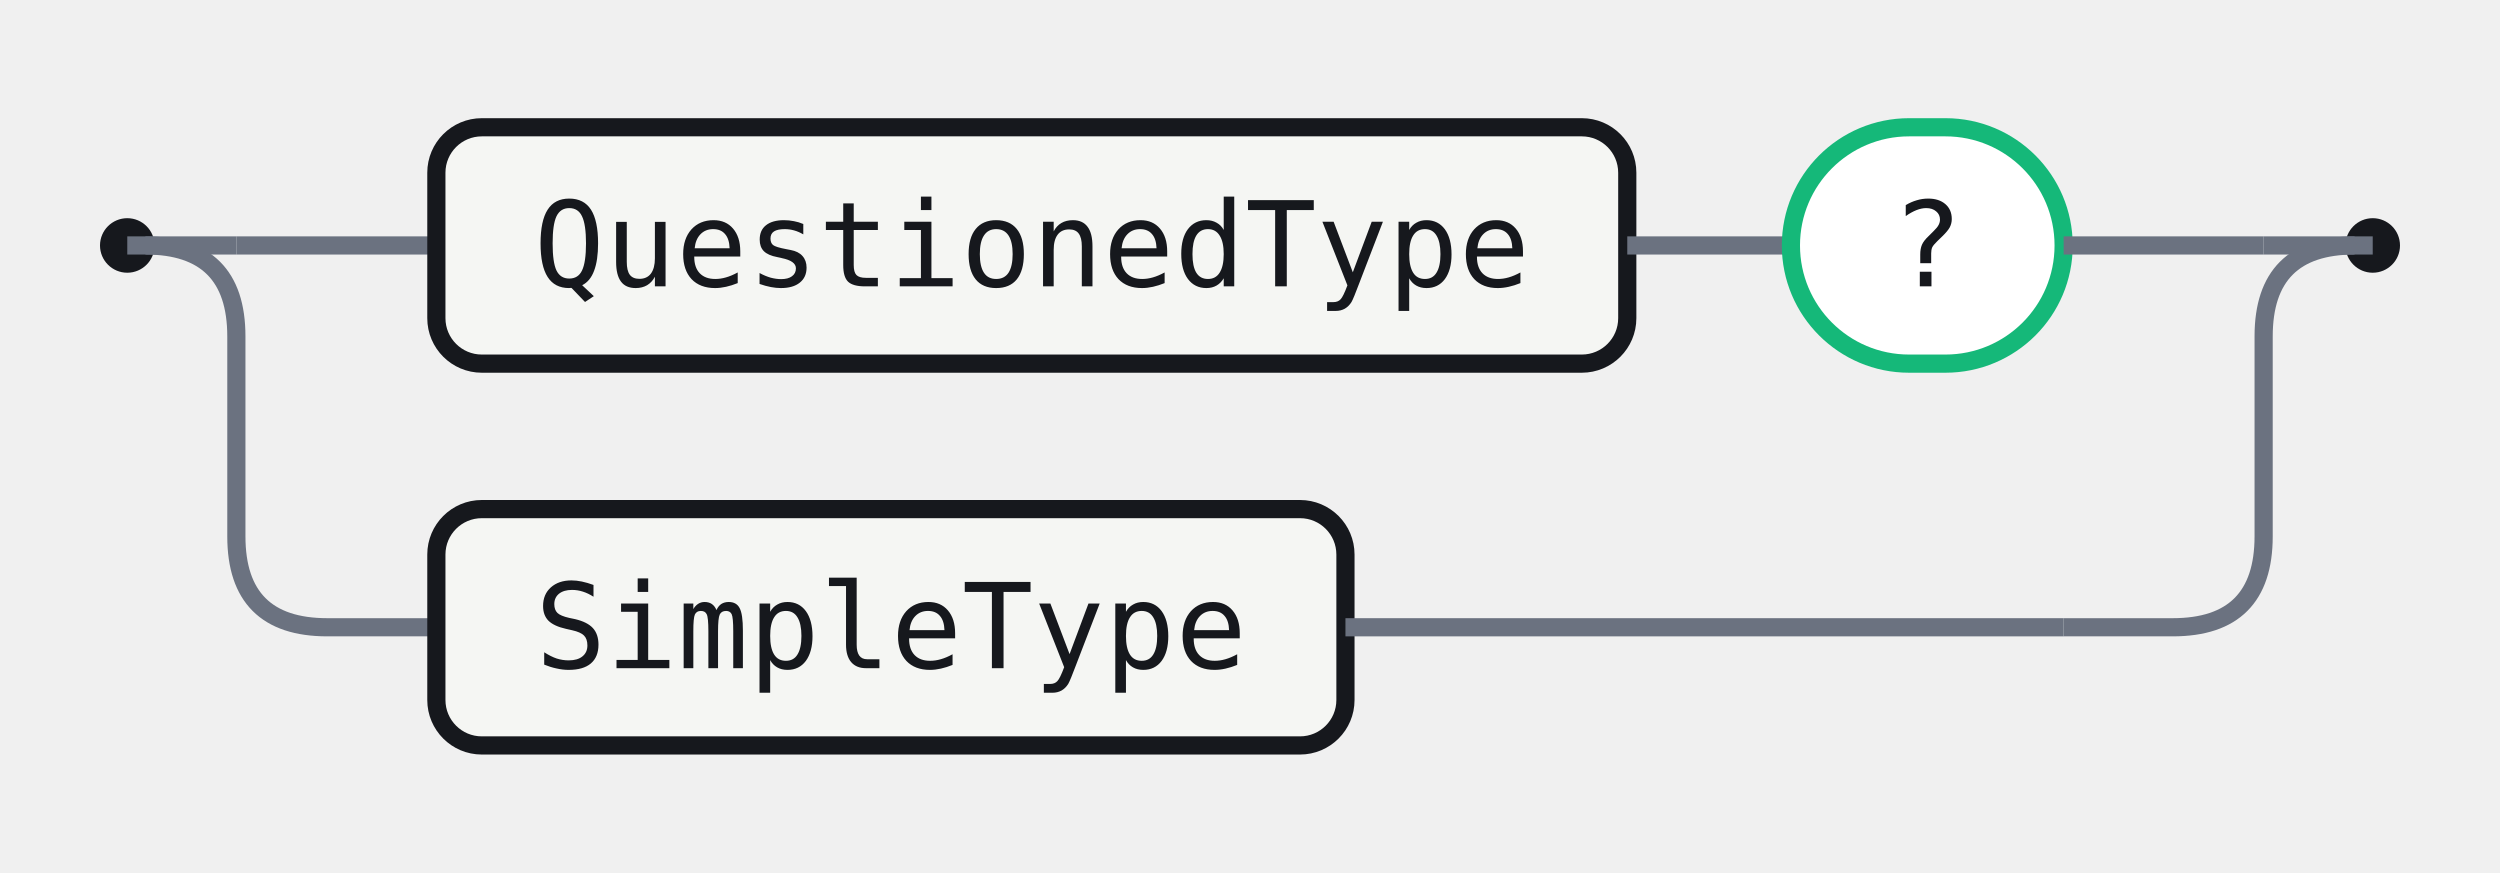
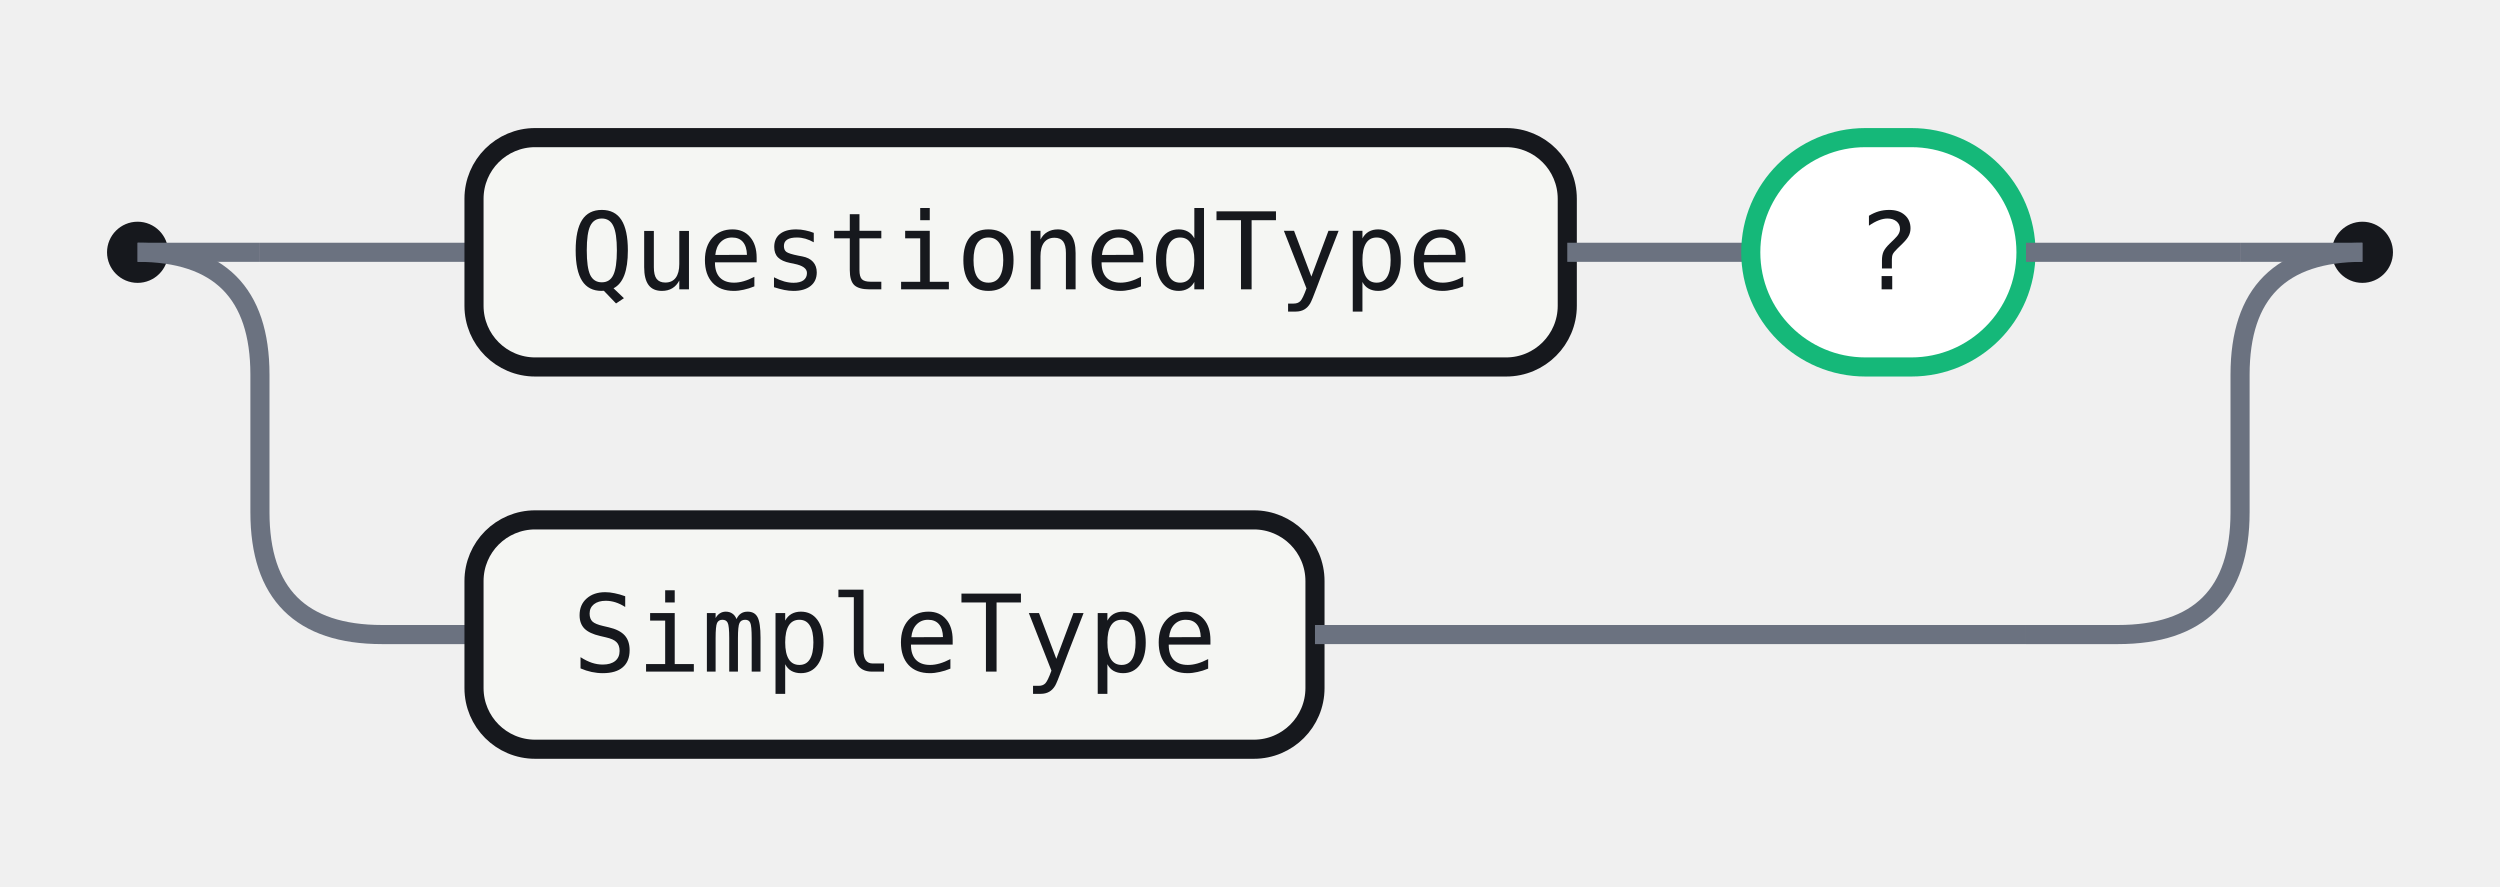
- <svg xmlns="http://www.w3.org/2000/svg" width="275" height="96" viewBox="0 0 275 96" role="img" aria-label="Railroad diagram for the QuestionedType rule">
-   <style>.rr-track{fill:none;stroke:#6B7280;stroke-width:2}.rr-term{fill:#fff;stroke:#15B879;stroke-width:2}.rr-nonterm{fill:#F5F6F3;stroke:#16181D;stroke-width:2}.rr-text{fill:#16181D;font:13px 'Fira Code',ui-monospace,SFMono-Regular,Menlo,Consolas,monospace;font-feature-settings:"liga" 1,"calt" 1;}.rr-action-text{fill:#6B7280;font:13px 'Fira Code',ui-monospace,SFMono-Regular,Menlo,Consolas,monospace;font-style:italic;font-feature-settings:"liga" 1,"calt" 1;}.rr-cap{fill:#16181D}</style>
-   <circle class="rr-cap" cx="14" cy="27" r="3" />
-   <circle class="rr-cap" cx="261" cy="27" r="3" />
-   <path class="rr-track" d="M14 27 H26" />
-   <path class="rr-track" d="M249 27 H261" />
-   <path class="rr-track" d="M26 27 H48" />
-   <rect class="rr-nonterm" x="48" y="14" width="131" height="26" rx="5" />
-   <text class="rr-text" x="113.5" y="27" text-anchor="middle" dominant-baseline="central">QuestionedType</text>
-   <path class="rr-track" d="M179 27 H197" />
-   <rect class="rr-term" x="197" y="14" width="30" height="26" rx="13" />
-   <text class="rr-text" x="212" y="27" text-anchor="middle" dominant-baseline="central">?</text>
-   <path class="rr-track" d="M227 27 H249" />
-   <path class="rr-track" d="M16 27 Q26 27 26 37 V59 Q26 69 36 69 H48" />
-   <rect class="rr-nonterm" x="48" y="56" width="100" height="26" rx="5" />
-   <text class="rr-text" x="98" y="69" text-anchor="middle" dominant-baseline="central">SimpleType</text>
-   <path class="rr-track" d="M148 69 H227" />
-   <path class="rr-track" d="M227 69 H239 Q249 69 249 59 V37 Q249 27 259 27" />
+ <svg xmlns="http://www.w3.org/2000/svg" width="327" height="116" viewBox="0 0 327 116" role="img" aria-label="Railroad diagram for the QuestionedType rule">
+   <style>.rr-track{fill:none;stroke:#6B7280;stroke-width:2.5}.rr-term{fill:#fff;stroke:#15B879;stroke-width:2.5}.rr-nonterm{fill:#F5F6F3;stroke:#16181D;stroke-width:2.5}.rr-text{fill:#16181D;font:14px 'Fira Code',ui-monospace,SFMono-Regular,Menlo,Consolas,monospace;font-feature-settings:"liga" 1,"calt" 1;}.rr-action-text{fill:#6B7280;font:14px 'Fira Code',ui-monospace,SFMono-Regular,Menlo,Consolas,monospace;font-style:italic;font-feature-settings:"liga" 1,"calt" 1;}.rr-cap{fill:#16181D}</style>
+   <circle class="rr-cap" cx="18" cy="33" r="4" />
+   <circle class="rr-cap" cx="309" cy="33" r="4" />
+   <path class="rr-track" d="M18 33 H34" />
+   <path class="rr-track" d="M293 33 H309" />
+   <path class="rr-track" d="M34 33 H62" />
+   <rect class="rr-nonterm" x="62" y="18" width="143" height="30" rx="8" />
+   <text class="rr-text" x="133.5" y="33" text-anchor="middle" dominant-baseline="central">QuestionedType</text>
+   <path class="rr-track" d="M205 33 H229" />
+   <rect class="rr-term" x="229" y="18" width="36" height="30" rx="15" />
+   <text class="rr-text" x="247" y="33" text-anchor="middle" dominant-baseline="central">?</text>
+   <path class="rr-track" d="M265 33 H293" />
+   <path class="rr-track" d="M18 33 Q34 33 34 49 V67 Q34 83 50 83 H62" />
+   <rect class="rr-nonterm" x="62" y="68" width="110" height="30" rx="8" />
+   <text class="rr-text" x="117" y="83" text-anchor="middle" dominant-baseline="central">SimpleType</text>
+   <path class="rr-track" d="M172 83 H265" />
+   <path class="rr-track" d="M265 83 H277 Q293 83 293 67 V49 Q293 33 309 33" />
</svg>
